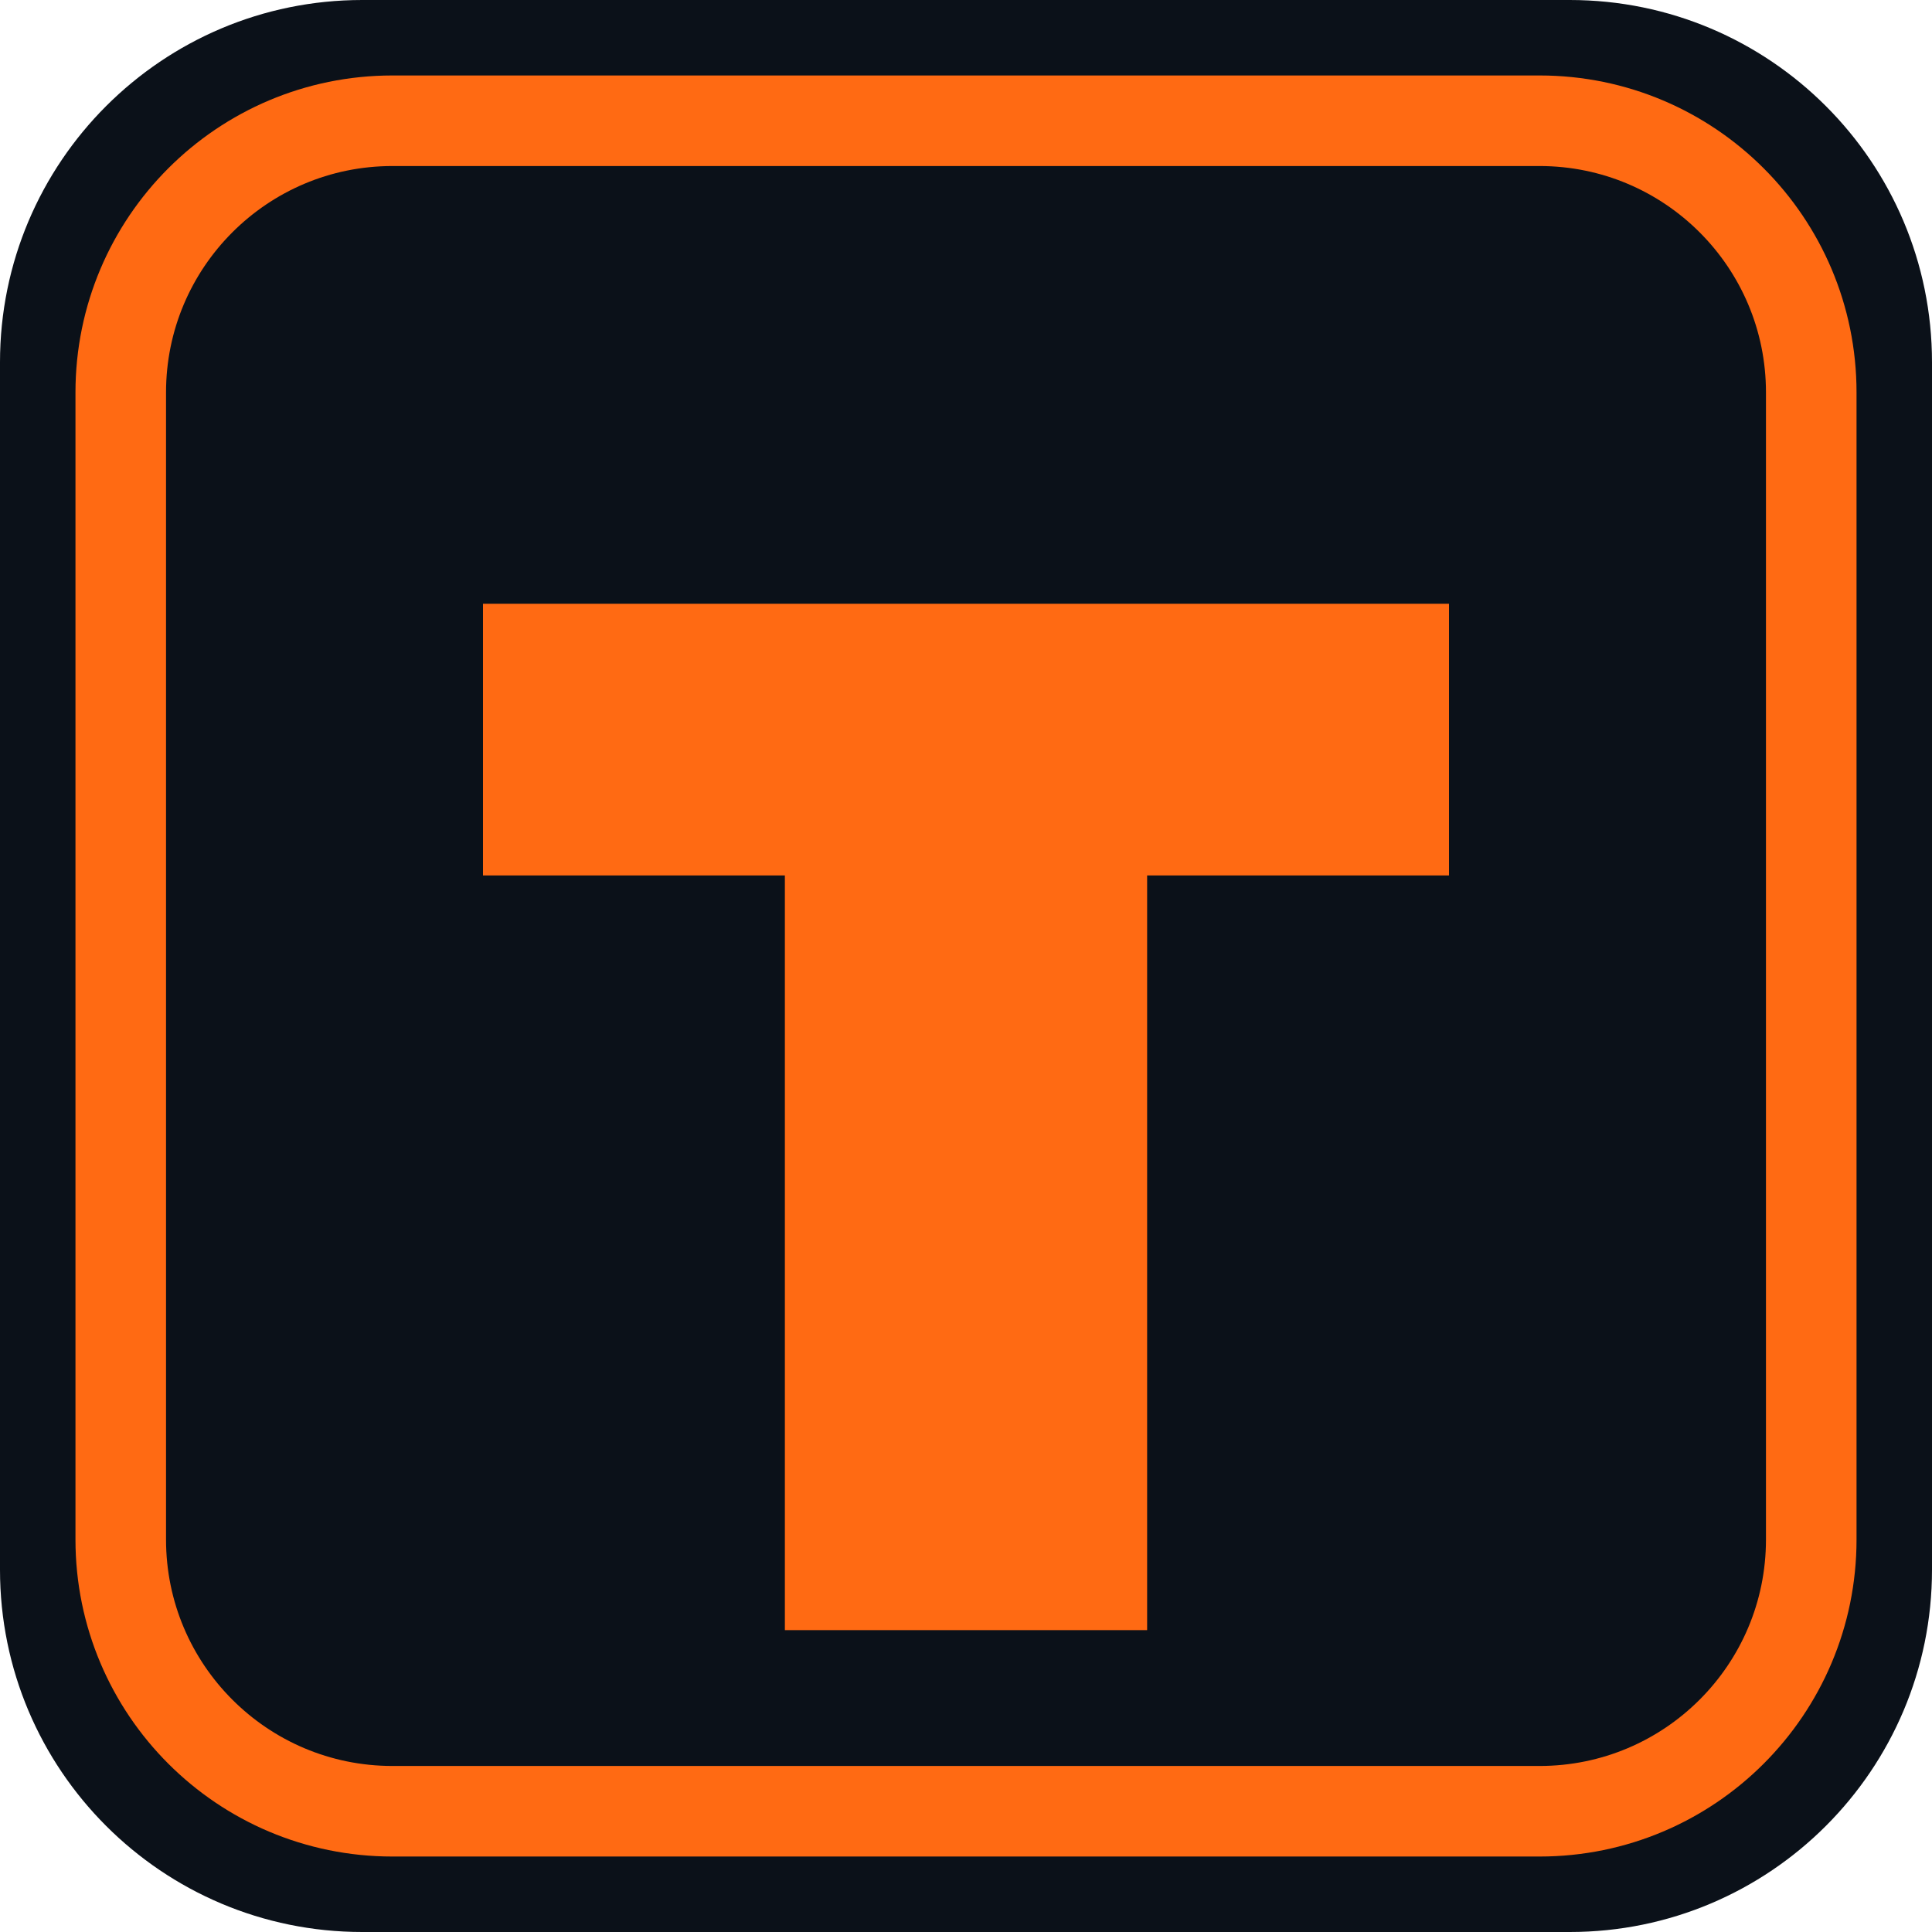
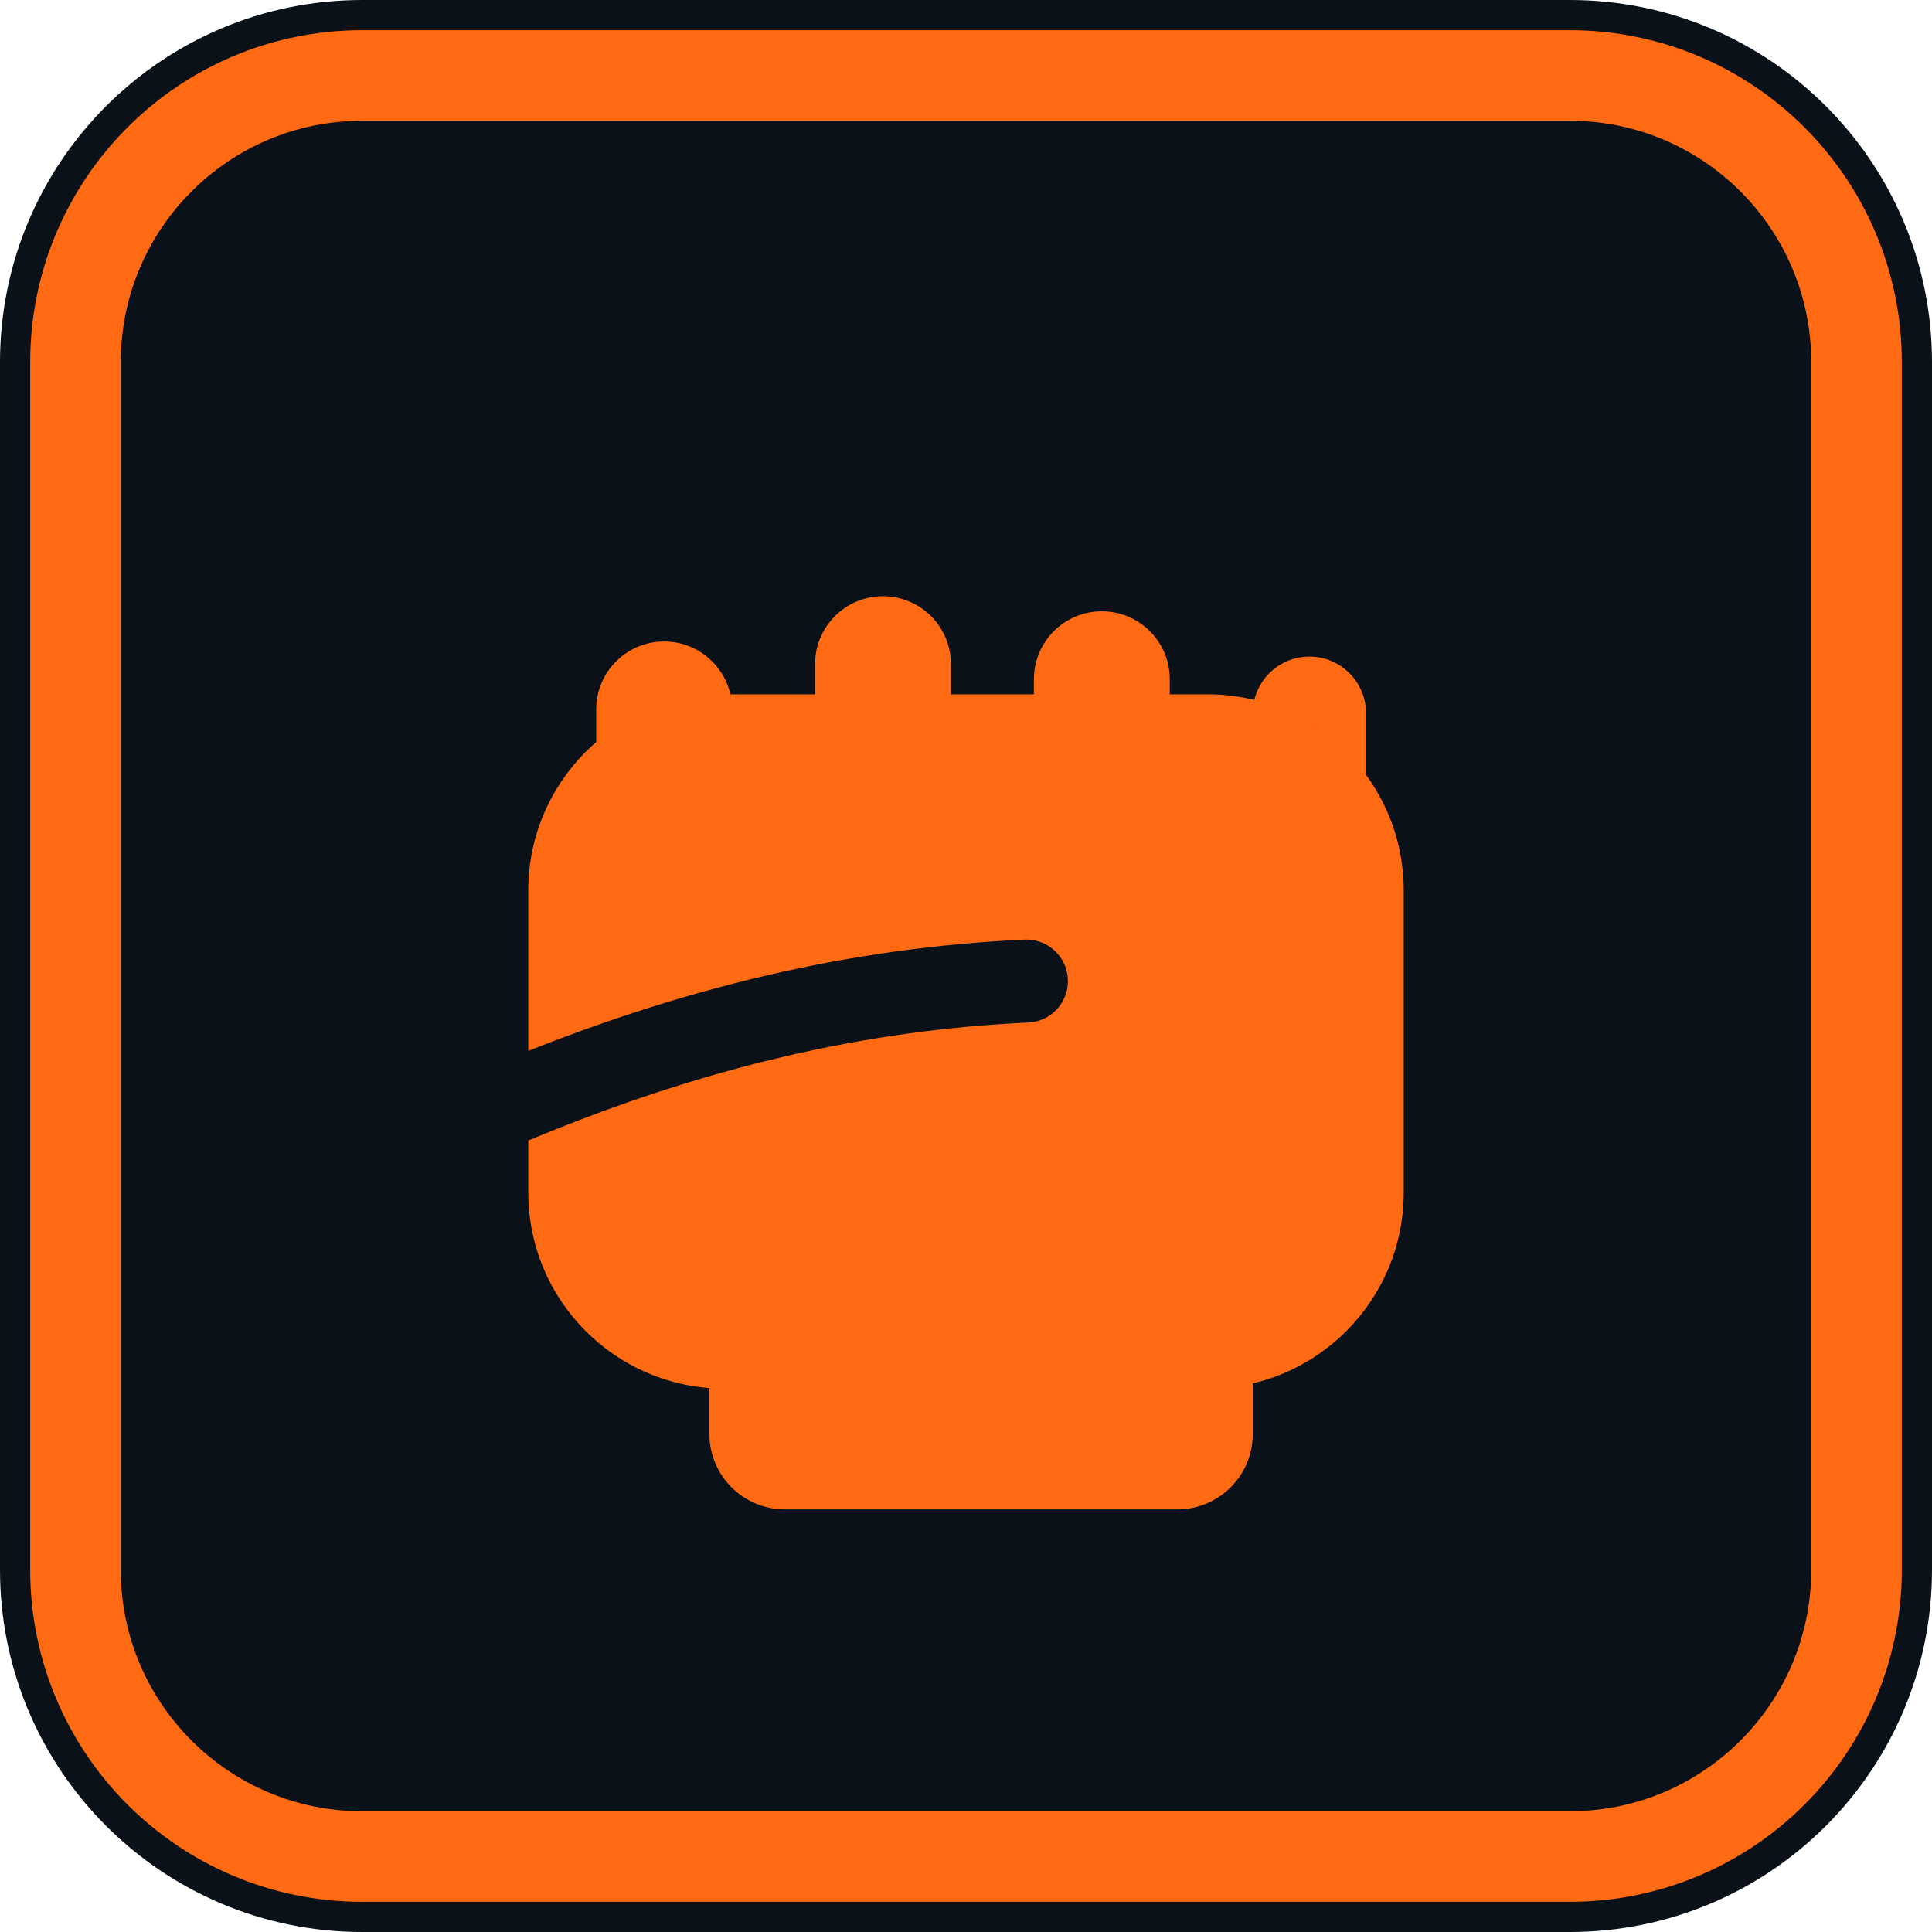
- <svg xmlns="http://www.w3.org/2000/svg" viewBox="0 0 64 64" role="img" aria-label="trumper.go">
+ <svg xmlns="http://www.w3.org/2000/svg" viewBox="0 0 64 64" role="img" aria-labelledby="icon-title">
  <rect width="64" height="64" rx="12" fill="#0B1119" />
-   <rect x="4" y="4" width="56" height="56" rx="9" fill="none" stroke="#FF6A13" stroke-width="3" />
-   <path d="M16 20h32v9H38v25h-12V29H16z" fill="#FF6A13" />
+   <rect x="2.5" y="2.5" width="59" height="59" rx="9.5" fill="none" stroke="#FF6A13" stroke-width="3" />
+   <g transform="translate(32 32) scale(0.5) translate(-50 -50)">
+     <g transform="translate(-1,-8)" fill="#FF6A13" stroke="#0B1119" stroke-width="5" stroke-linejoin="round">
+       <rect x="34" y="76" width="36" height="18" rx="5" stroke="none" />
+       <rect x="24" y="34" width="14" height="24" rx="7" />
+       <rect x="38.5" y="31" width="14" height="27" rx="7" />
+       <rect x="53" y="32" width="14" height="26" rx="7" />
+       <rect x="67.5" y="35" width="12.5" height="23" rx="6.25" />
+       <rect x="22" y="40" width="58" height="46" rx="13" stroke="none" />
+       <path d="M21 67 C33 62 44 59.5 55 59" fill="none" stroke-width="5.5" stroke-linecap="round" />
+     </g>
+   </g>
</svg>
